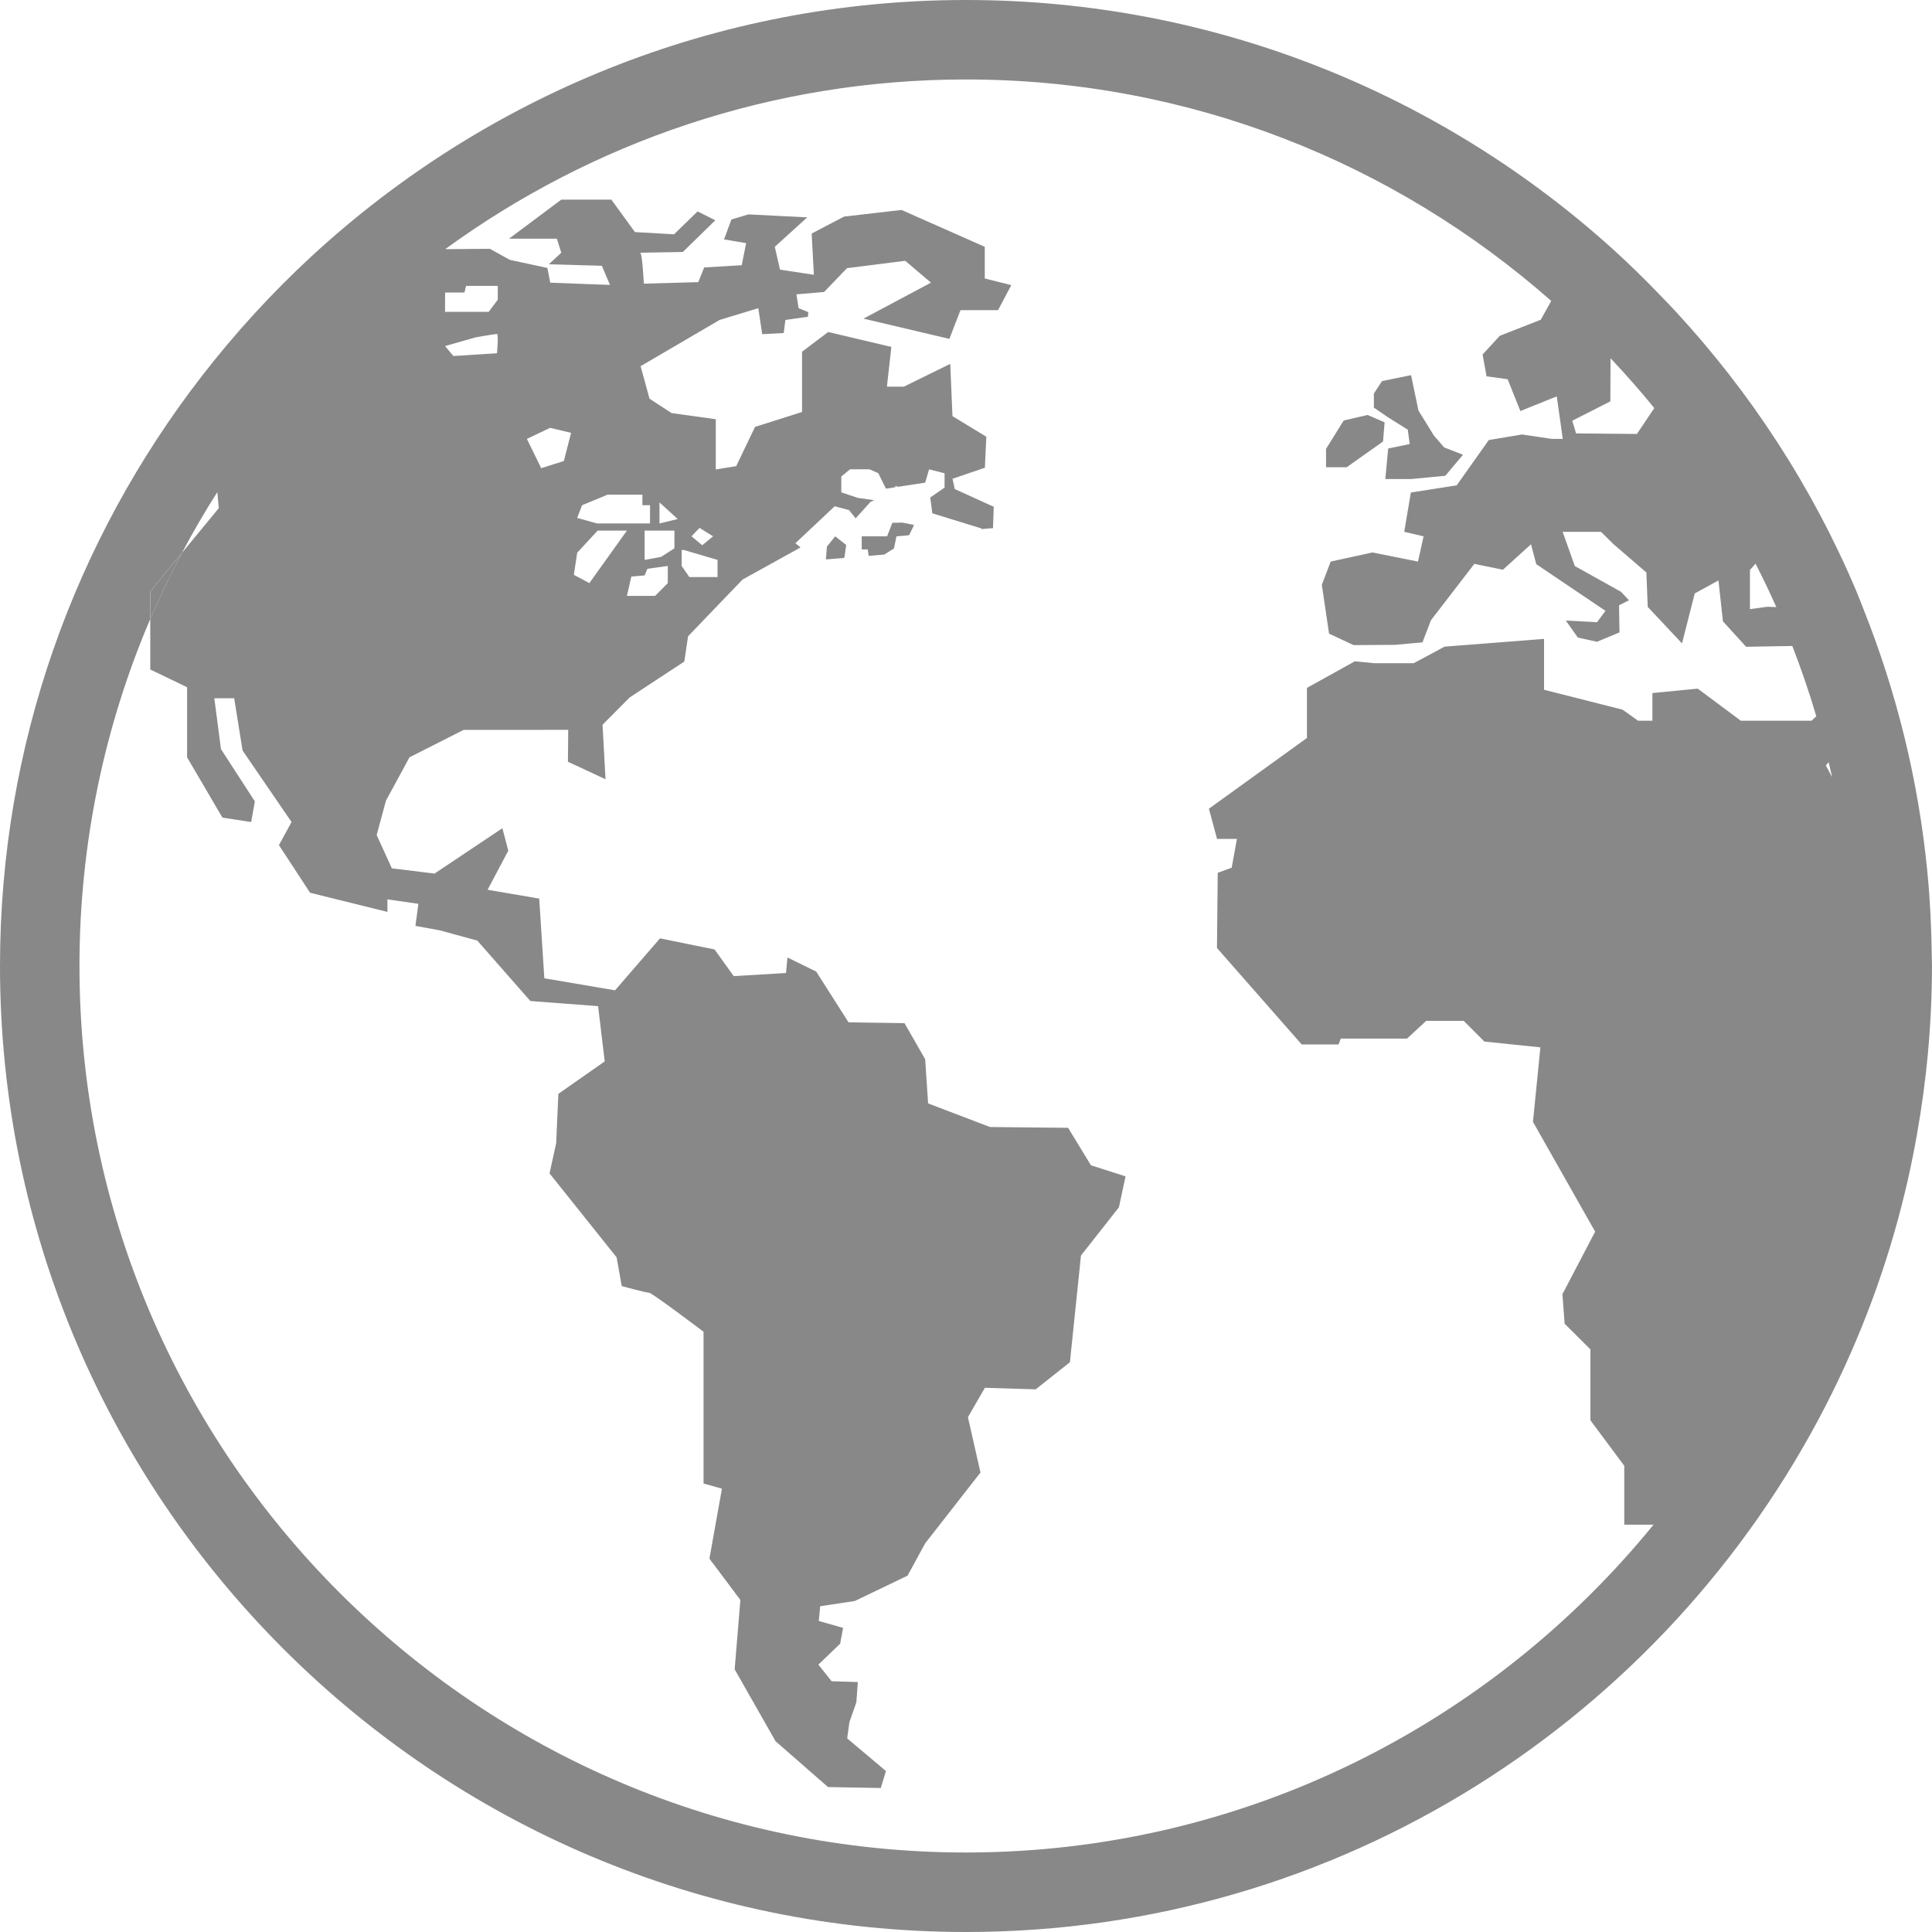
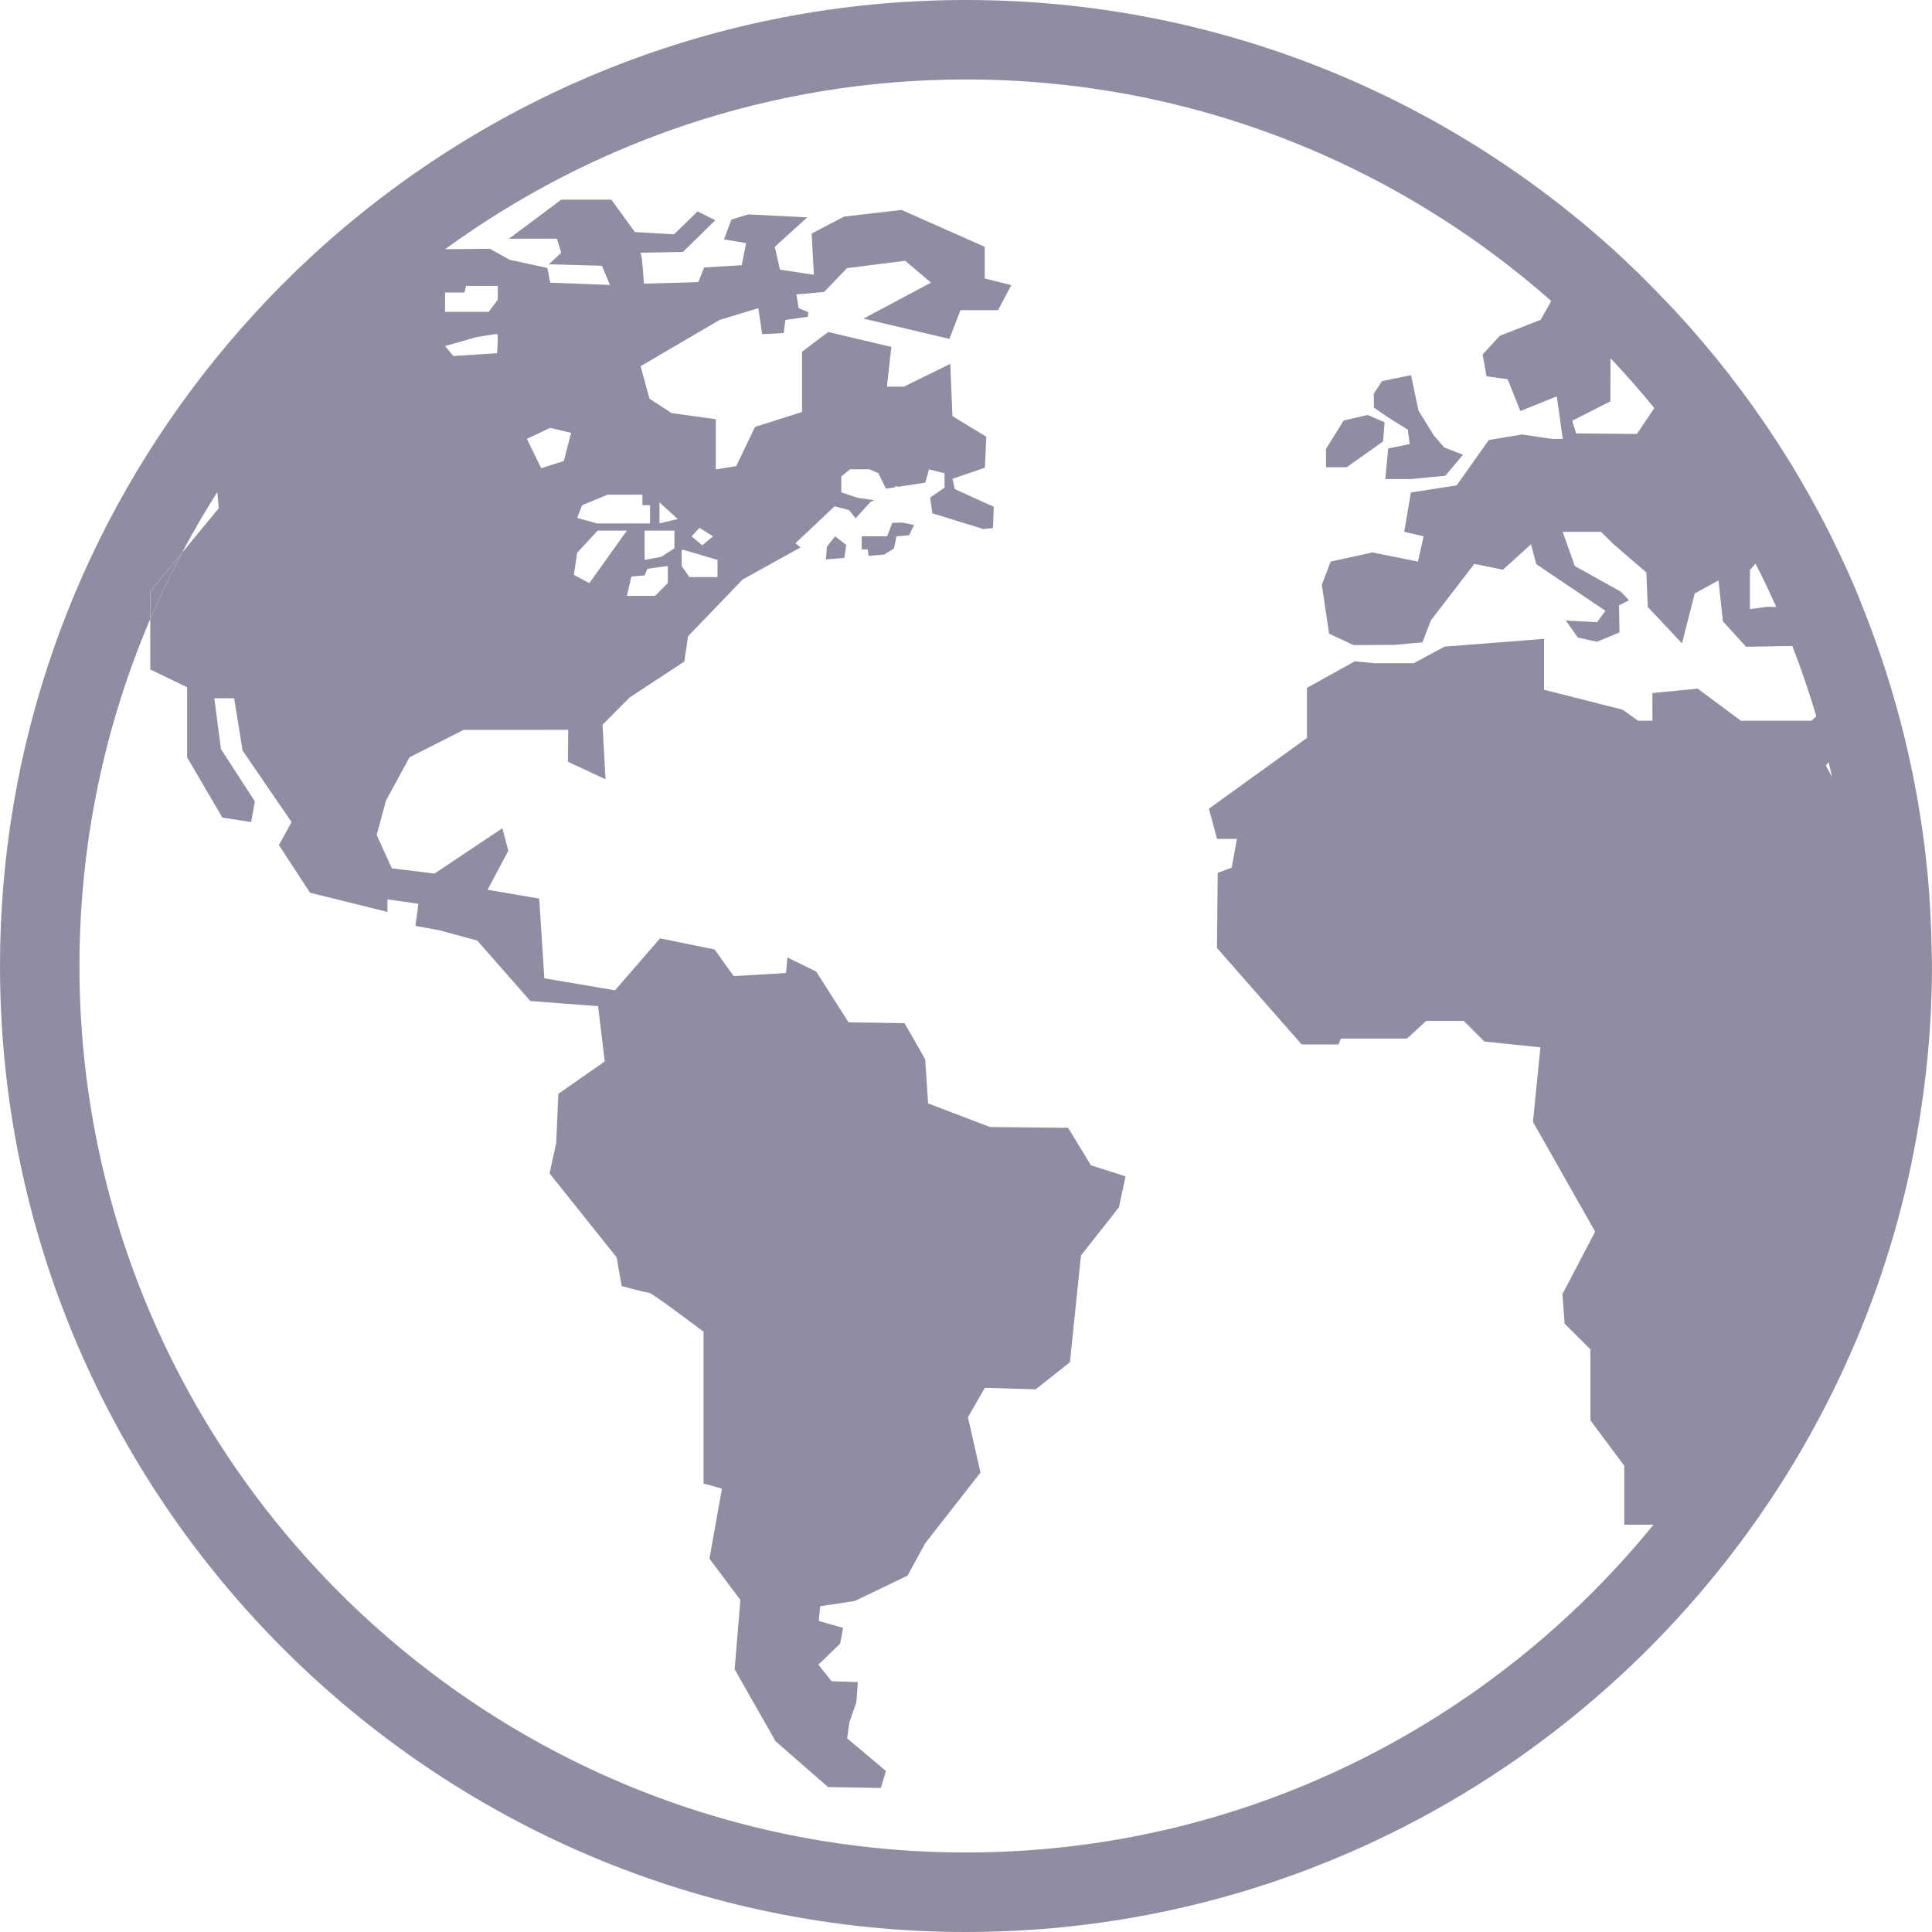
- <svg xmlns="http://www.w3.org/2000/svg" version="1.1" id="Capa_1" x="0px" y="0px" width="48.625px" height="48.625px" viewBox="0 0 48.625 48.625" style="enable-background:new 0 0 48.625 48.625; fill:#888;" xml:space="preserve">
+ <svg xmlns="http://www.w3.org/2000/svg" version="1.1" id="Capa_1" x="0px" y="0px" width="48.625px" height="48.625px" viewBox="0 0 48.625 48.625" style="enable-background:new 0 0 48.625 48.625; fill:#908da2;" xml:space="preserve">
  <g>
    <g>
      <polygon points="35.432,10.815 35.479,11.176 34.938,11.288 34.866,12.057 35.514,12.057 36.376,11.974 36.821,11.445     36.348,11.261 36.089,10.963 35.7,10.333 35.514,9.442 34.783,9.591 34.578,9.905 34.578,10.259 34.93,10.5   " />
      <polygon points="34.809,11.111 34.848,10.629 34.419,10.444 33.819,10.583 33.374,11.297 33.374,11.76 33.893,11.76   " />
      <path d="M22.459,13.158l-0.132,0.34h-0.639v0.33h0.152c0,0,0.009,0.07,0.022,0.162l0.392-0.033l0.245-0.152l0.064-0.307    l0.317-0.027l0.125-0.258l-0.291-0.06L22.459,13.158z" />
      <polygon points="20.812,13.757 20.787,14.08 21.25,14.041 21.298,13.717 21.02,13.498   " />
      <path d="M48.619,24.061c-0.007-0.711-0.043-1.417-0.11-2.112c-0.225-2.317-0.779-4.538-1.609-6.62    c-0.062-0.155-0.119-0.312-0.185-0.465c-1.106-2.613-2.659-4.992-4.56-7.045c-0.125-0.134-0.252-0.266-0.379-0.396    c-0.359-0.373-0.728-0.737-1.11-1.086C36.344,2.402,30.604,0,24.312,0C17.967,0,12.186,2.445,7.852,6.44    C6.842,7.371,5.914,8.387,5.072,9.475C1.896,13.583,0,18.729,0,24.312c0,13.407,10.907,24.313,24.313,24.313    c9.43,0,17.617-5.4,21.647-13.268c0.862-1.682,1.533-3.475,1.985-5.354c0.115-0.477,0.214-0.956,0.3-1.441    c0.245-1.381,0.379-2.801,0.379-4.25C48.625,24.228,48.62,24.145,48.619,24.061z M44.043,14.344l0.141-0.158    c0.185,0.359,0.358,0.724,0.523,1.094l-0.23-0.009l-0.434,0.06V14.344z M40.53,10.102l0.004-1.086    c0.382,0.405,0.75,0.822,1.102,1.254l-0.438,0.652l-1.531-0.014l-0.096-0.319L40.53,10.102z M11.202,7.403V7.362h0.487    l0.042-0.167h0.797v0.348l-0.229,0.306h-1.098L11.202,7.403L11.202,7.403z M11.98,8.488c0,0,0.487-0.083,0.529-0.083    s0,0.486,0,0.486L11.411,8.96l-0.209-0.25L11.98,8.488z M45.592,18.139h-1.779l-1.084-0.807l-1.141,0.111v0.696h-0.361    l-0.39-0.278l-1.976-0.501v-1.28l-2.504,0.195l-0.776,0.417h-0.994L34.1,16.643l-1.207,0.67v1.261l-2.467,1.78l0.205,0.76h0.5    L31,21.838l-0.352,0.129l-0.019,1.892l2.132,2.428h0.928l0.056-0.148h1.668l0.481-0.445h0.946l0.519,0.52l1.41,0.146l-0.187,1.875    l1.565,2.763l-0.824,1.575l0.056,0.742l0.649,0.647v1.784l0.852,1.146v1.482h0.736c-4.096,5.029-10.33,8.25-17.305,8.25    C12.009,46.625,2,36.615,2,24.312c0-3.097,0.636-6.049,1.781-8.732v-0.696l0.798-0.969c0.277-0.523,0.574-1.033,0.891-1.53    l0.036,0.405l-0.926,1.125c-0.287,0.542-0.555,1.096-0.798,1.665v1.27l0.927,0.446v1.765l0.889,1.517l0.723,0.111l0.093-0.52    l-0.853-1.316l-0.167-1.279h0.5l0.211,1.316l1.233,1.799L7.02,21.27l0.784,1.199l1.947,0.482v-0.315l0.779,0.111l-0.074,0.556    l0.612,0.112l0.945,0.258l1.335,1.521l1.705,0.129l0.167,1.391l-1.167,0.816l-0.055,1.242l-0.167,0.76l1.688,2.113l0.129,0.724    c0,0,0.612,0.166,0.687,0.166c0.074,0,1.372,0.983,1.372,0.983v3.819l0.463,0.13l-0.315,1.762l0.779,1.039l-0.144,1.746    l1.029,1.809l1.321,1.154l1.328,0.024l0.13-0.427l-0.976-0.822l0.056-0.408l0.175-0.5l0.037-0.51l-0.66-0.02l-0.333-0.418    l0.548-0.527l0.074-0.398l-0.612-0.175l0.036-0.37l0.872-0.132l1.326-0.637l0.445-0.816l1.391-1.78l-0.316-1.392l0.427-0.741    l1.279,0.039l0.861-0.682l0.278-2.686l0.955-1.213l0.167-0.779l-0.871-0.279l-0.575-0.943l-1.965-0.02l-1.558-0.594l-0.074-1.111    l-0.52-0.909l-1.409-0.021l-0.814-1.278l-0.723-0.353l-0.037,0.39l-1.316,0.078l-0.482-0.671l-1.373-0.279l-1.131,1.307    l-1.78-0.302l-0.129-2.006l-1.299-0.222l0.521-0.984l-0.149-0.565l-1.707,1.141l-1.074-0.131L9.48,21.016l0.234-0.865l0.592-1.091    l1.363-0.69l2.632-0.001l-0.007,0.803l0.946,0.44l-0.075-1.372l0.682-0.686l1.376-0.904l0.094-0.636l1.372-1.428l1.459-0.808    l-0.129-0.106l0.988-0.93l0.362,0.096l0.166,0.208l0.375-0.416l0.092-0.041l-0.411-0.058l-0.417-0.139v-0.4l0.221-0.181h0.487    l0.223,0.098l0.193,0.39l0.236-0.036v-0.034l0.068,0.023l0.684-0.105l0.097-0.334l0.39,0.098v0.362l-0.362,0.249h0.001    l0.053,0.397l1.239,0.382c0,0,0.001,0.005,0.003,0.015l0.285-0.024l0.019-0.537l-0.982-0.447l-0.056-0.258l0.815-0.278l0.036-0.78    l-0.852-0.519l-0.056-1.315l-1.168,0.574h-0.426l0.112-1.001l-1.59-0.375l-0.658,0.497v1.516l-1.183,0.375l-0.474,0.988    l-0.514,0.083v-1.264l-1.112-0.154l-0.556-0.362l-0.224-0.819l1.989-1.164l0.973-0.296l0.098,0.654l0.542-0.028l0.042-0.329    l0.567-0.081l0.01-0.115l-0.244-0.101l-0.056-0.348l0.697-0.059l0.421-0.438l0.023-0.032l0.005,0.002l0.128-0.132l1.465-0.185    l0.648,0.55l-1.699,0.905l2.162,0.51l0.28-0.723h0.945l0.334-0.63l-0.668-0.167V6.212L22.69,5.284l-1.446,0.167l-0.816,0.427    l0.056,1.038l-0.853-0.13L19.5,6.212l0.817-0.742l-1.483-0.074l-0.426,0.129l-0.185,0.5l0.556,0.094l-0.111,0.556l-0.945,0.056    l-0.148,0.37l-1.371,0.038c0,0-0.038-0.778-0.093-0.778c-0.055,0,1.075-0.019,1.075-0.019l0.817-0.798l-0.446-0.223l-0.593,0.576    l-0.984-0.056l-0.593-0.816h-1.261L12.81,6.008h1.206l0.11,0.353l-0.313,0.291l1.335,0.037l0.204,0.482l-1.503-0.056l-0.073-0.371    L12.831,6.54L12.33,6.262l-1.125,0.009C14.888,3.588,19.417,2,24.312,2c5.642,0,10.797,2.109,14.73,5.574l-0.265,0.474    l-1.029,0.403l-0.434,0.471l0.1,0.549l0.531,0.074l0.32,0.8l0.916-0.369l0.151,1.07h-0.276l-0.752-0.111l-0.834,0.14l-0.807,1.14    l-1.154,0.181l-0.167,0.988l0.487,0.115l-0.141,0.635l-1.146-0.23l-1.051,0.23l-0.223,0.585l0.182,1.228l0.617,0.289l1.035-0.006    l0.699-0.063l0.213-0.556l1.092-1.419l0.719,0.147l0.708-0.64l0.132,0.5l1.742,1.175l-0.213,0.286l-0.785-0.042l0.302,0.428    l0.483,0.106l0.566-0.236l-0.012-0.682l0.251-0.126l-0.202-0.214l-1.162-0.648l-0.306-0.861h0.966l0.309,0.306l0.832,0.717    l0.035,0.867l0.862,0.918l0.321-1.258l0.597-0.326l0.112,1.029l0.583,0.64l1.163-0.02c0.225,0.579,0.427,1.168,0.604,1.769    L45.592,18.139z M13.261,11.046l0.584-0.278l0.528,0.126l-0.182,0.709l-0.57,0.181L13.261,11.046z M16.36,12.715v0.459h-1.334    l-0.5-0.139l0.125-0.32l0.641-0.265h0.876v0.265H16.36z M16.974,13.355V13.8l-0.334,0.215l-0.416,0.077c0,0,0-0.667,0-0.737    H16.974z M16.598,13.174v-0.529l0.459,0.418L16.598,13.174z M16.807,14.244v0.433l-0.319,0.32h-0.709l0.111-0.486l0.335-0.029    l0.069-0.167L16.807,14.244z M15.041,13.355h0.737l-0.945,1.321l-0.39-0.209l0.084-0.556L15.041,13.355z M18.059,14.092v0.432    H17.35l-0.194-0.28v-0.402h0.056L18.059,14.092z M17.404,13.498l0.202-0.212l0.341,0.212l-0.273,0.225L17.404,13.498z     M45.954,19.265l0.07-0.082c0.029,0.126,0.06,0.252,0.088,0.38L45.954,19.265z" />
      <path d="M3.782,14.884v0.696c0.243-0.568,0.511-1.122,0.798-1.665L3.782,14.884z" />
    </g>
  </g>
  <g>
</g>
  <g>
</g>
  <g>
</g>
  <g>
</g>
  <g>
</g>
  <g>
</g>
  <g>
</g>
  <g>
</g>
  <g>
</g>
  <g>
</g>
  <g>
</g>
  <g>
</g>
  <g>
</g>
  <g>
</g>
  <g>
</g>
</svg>
